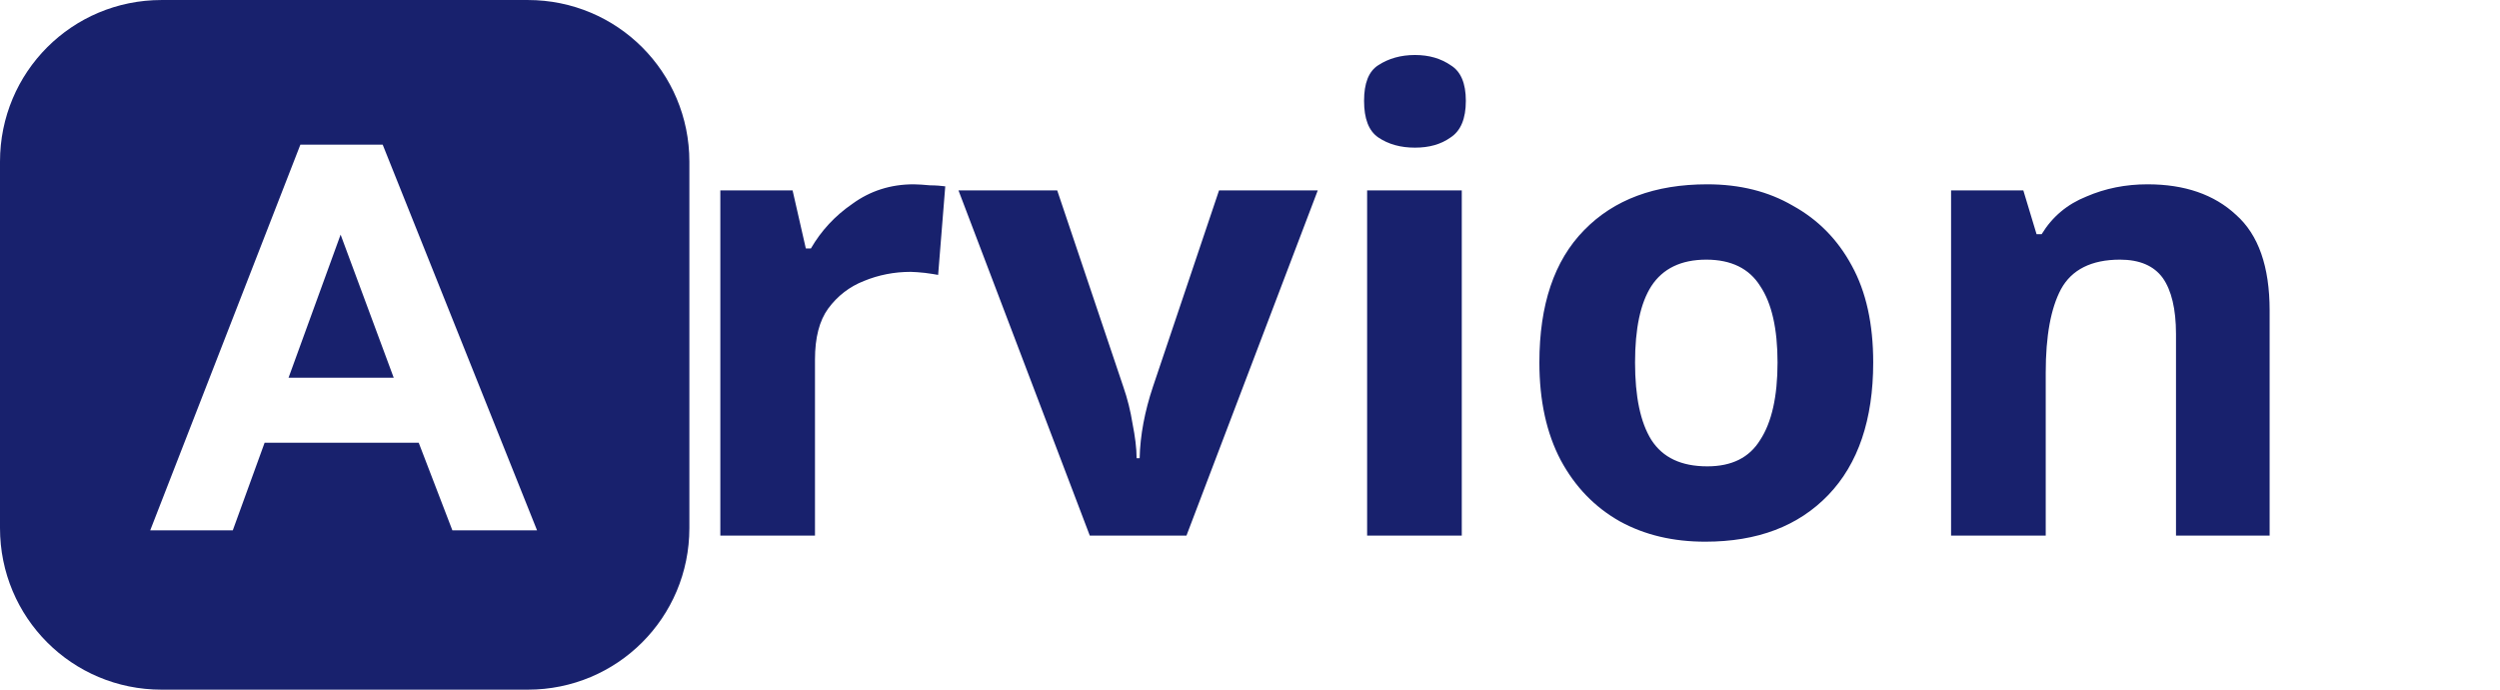
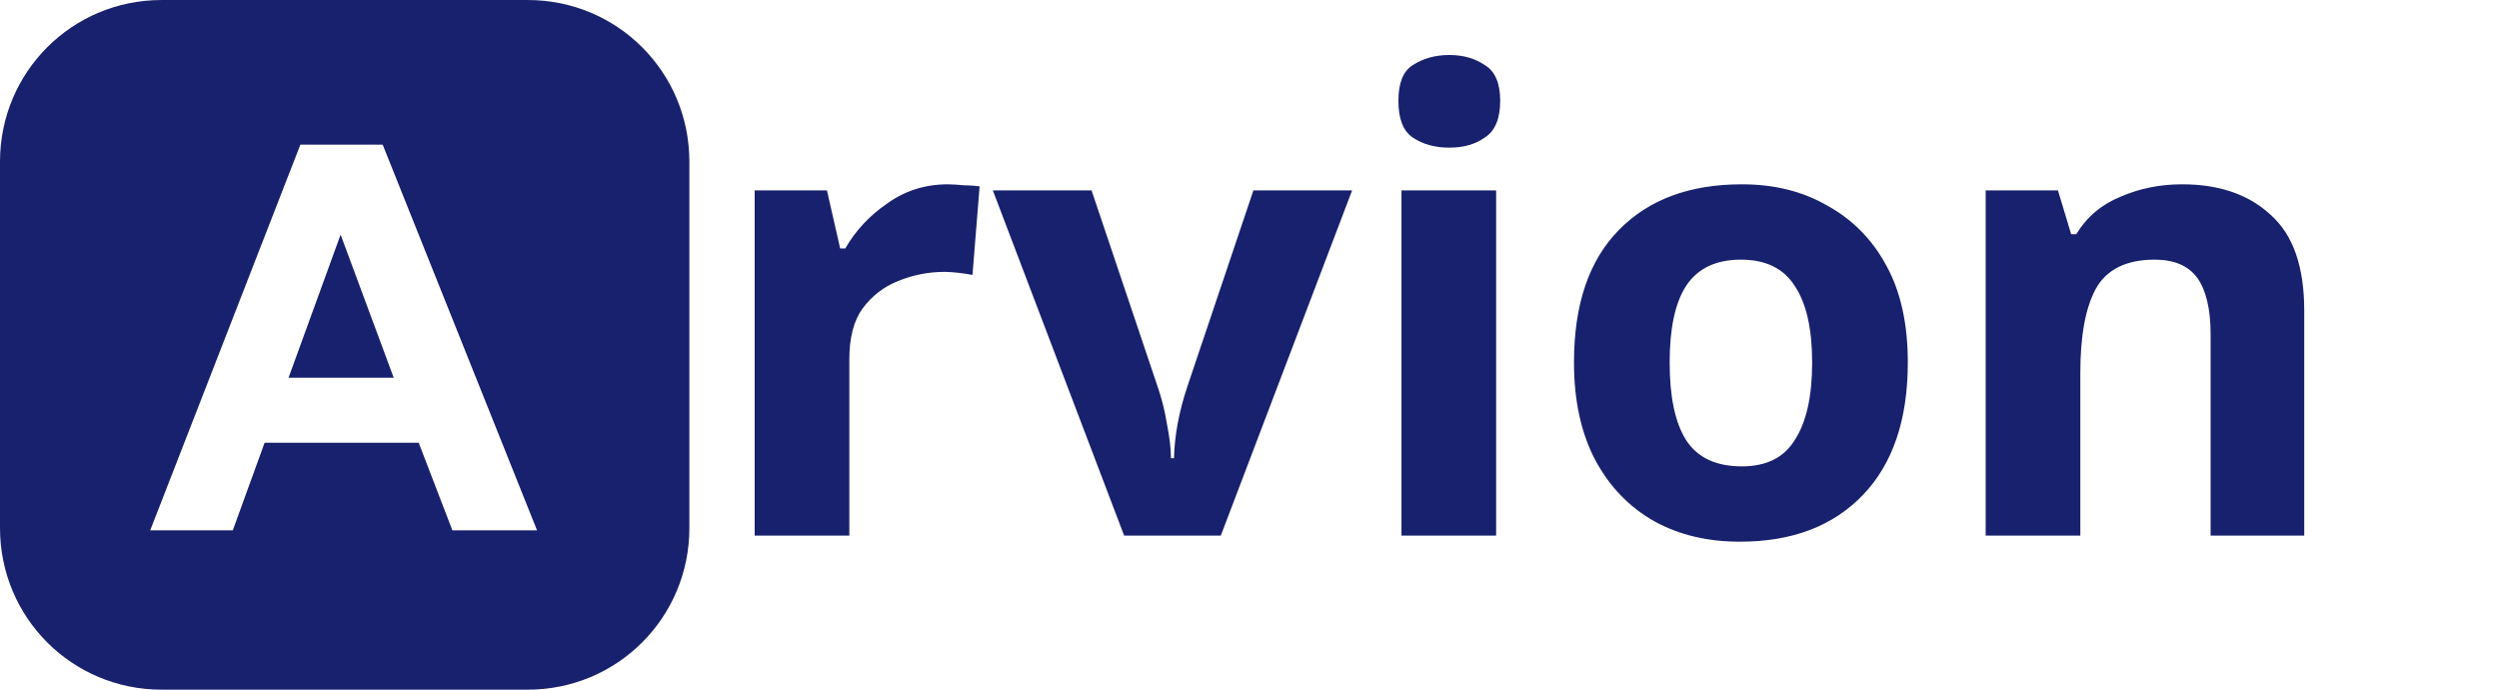
<svg xmlns="http://www.w3.org/2000/svg" width="145" height="40" viewBox="0 0 38.365 10.583" version="1.1" id="svg1">
  <defs id="defs1">
    <clipPath clipPathUnits="userSpaceOnUse" id="clipPath1">
      <path d="M 398.871,393.711 H 335.98 L 310.98,328.672 H 196.527 l -23.633,65.039 H 111.566 L 223.09,107.383 h 61.133 z M 292.426,280.43 252.973,174.18 214.301,280.43 Z" id="path1" style="font-weight:700;font-size:8.268px;font-family:Arial, sans-serif;dominant-baseline:middle;text-anchor:middle;display:none;stroke:#000000;stroke-width:2" aria-label="A" />
      <path id="lpe_path-effect1" style="font-weight:700;font-size:8.268px;font-family:Arial, sans-serif;dominant-baseline:middle;text-anchor:middle;stroke:#000000;stroke-width:2" class="powerclip" d="M -5,-5 H 517 V 517 H -5 Z M 398.871,393.711 284.223,107.383 H 223.09 L 111.566,393.711 h 61.328 l 23.633,-65.039 h 114.453 l 25,65.039 z M 292.426,280.43 252.973,174.18 214.301,280.43 Z" />
    </clipPath>
  </defs>
  <g id="layer1">
    <path x="0" y="0" width="512" height="512" rx="120" fill="#18216d" id="rect1" mask="none" transform="scale(0.02067057)" clip-path="url(#clipPath1)" d="m 120,0 h 272 c 66.48,0 120,53.52 120,120 v 272 c 0,66.48 -53.52,120 -120,120 H 120 C 53.52,512 0,458.48 0,392 V 120 C 0,53.52 53.52,0 120,0 Z" />
-     <text y="8.221" font-family="'Motiva Sans Bold', sans-serif" fill="#18216d" font-size="9.706px" font-weight="700" id="text1" x="10.307" style="stroke-width:0.226">rvion</text>
+     <text y="8.221" font-family="'Motiva Sans Bold', sans-serif" fill="#18216d" font-size="9.706px" font-weight="700" id="text1" x="10.836" style="stroke-width:0.226">rvion</text>
  </g>
</svg>
